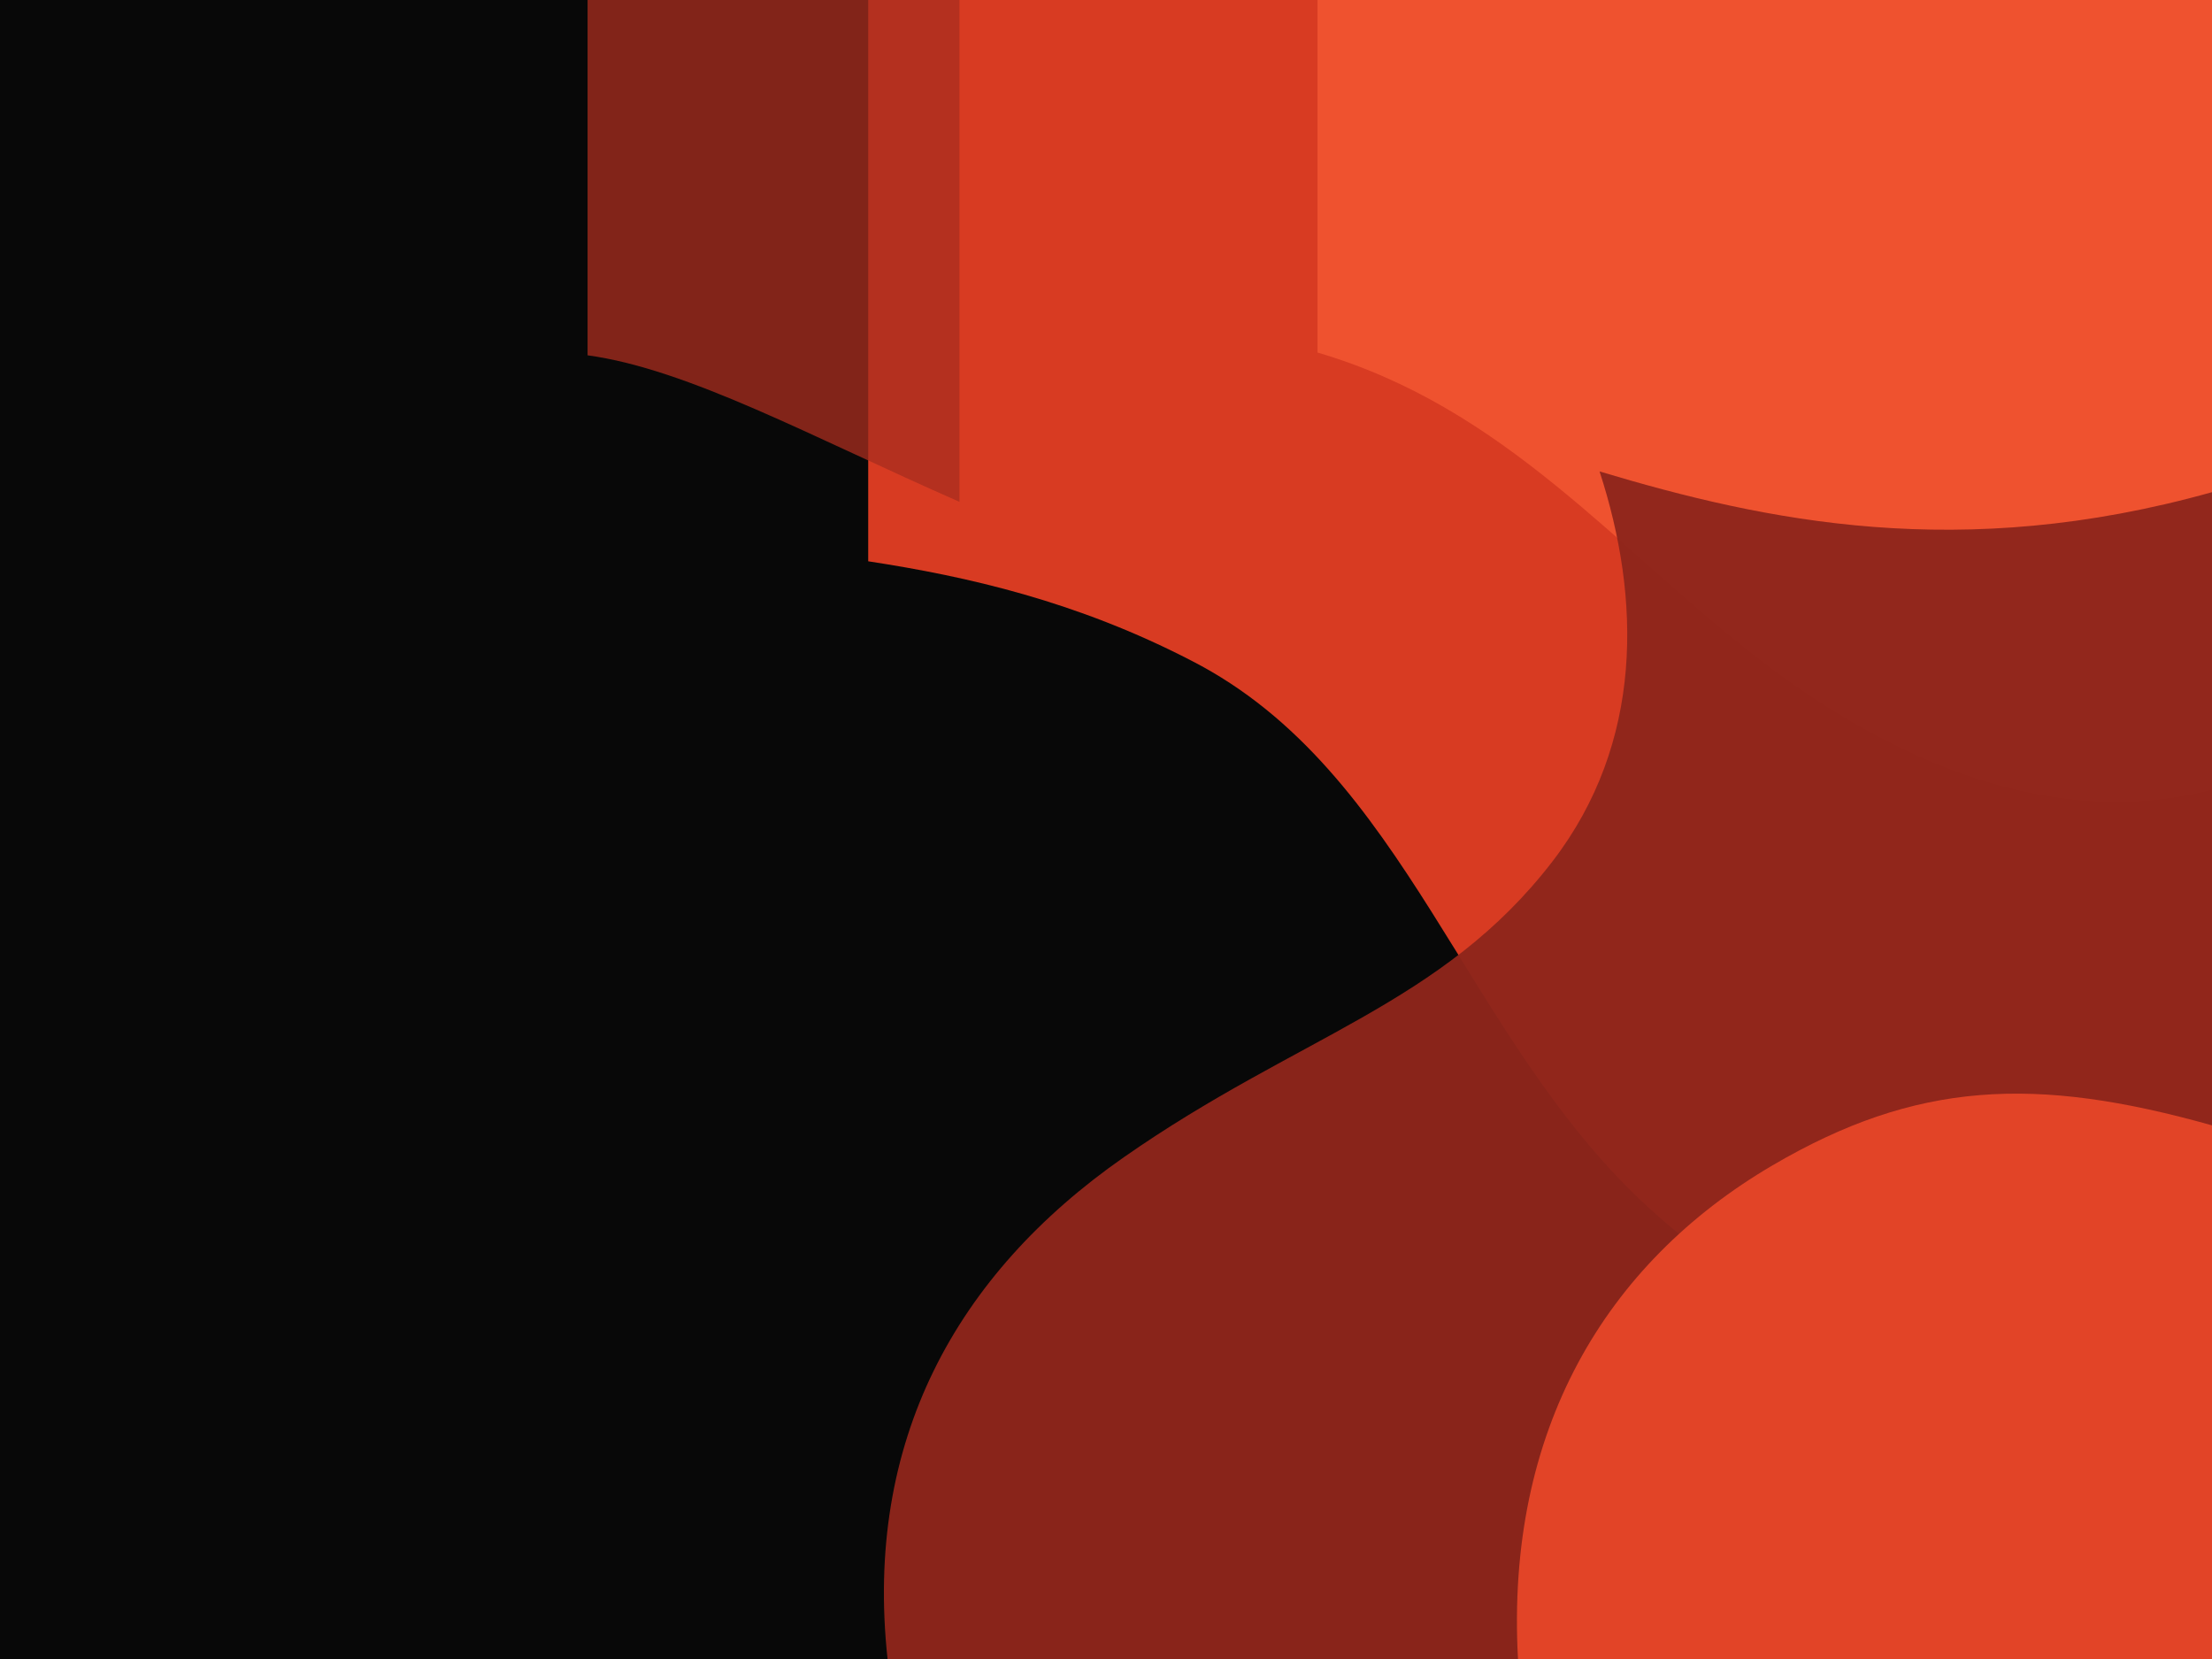
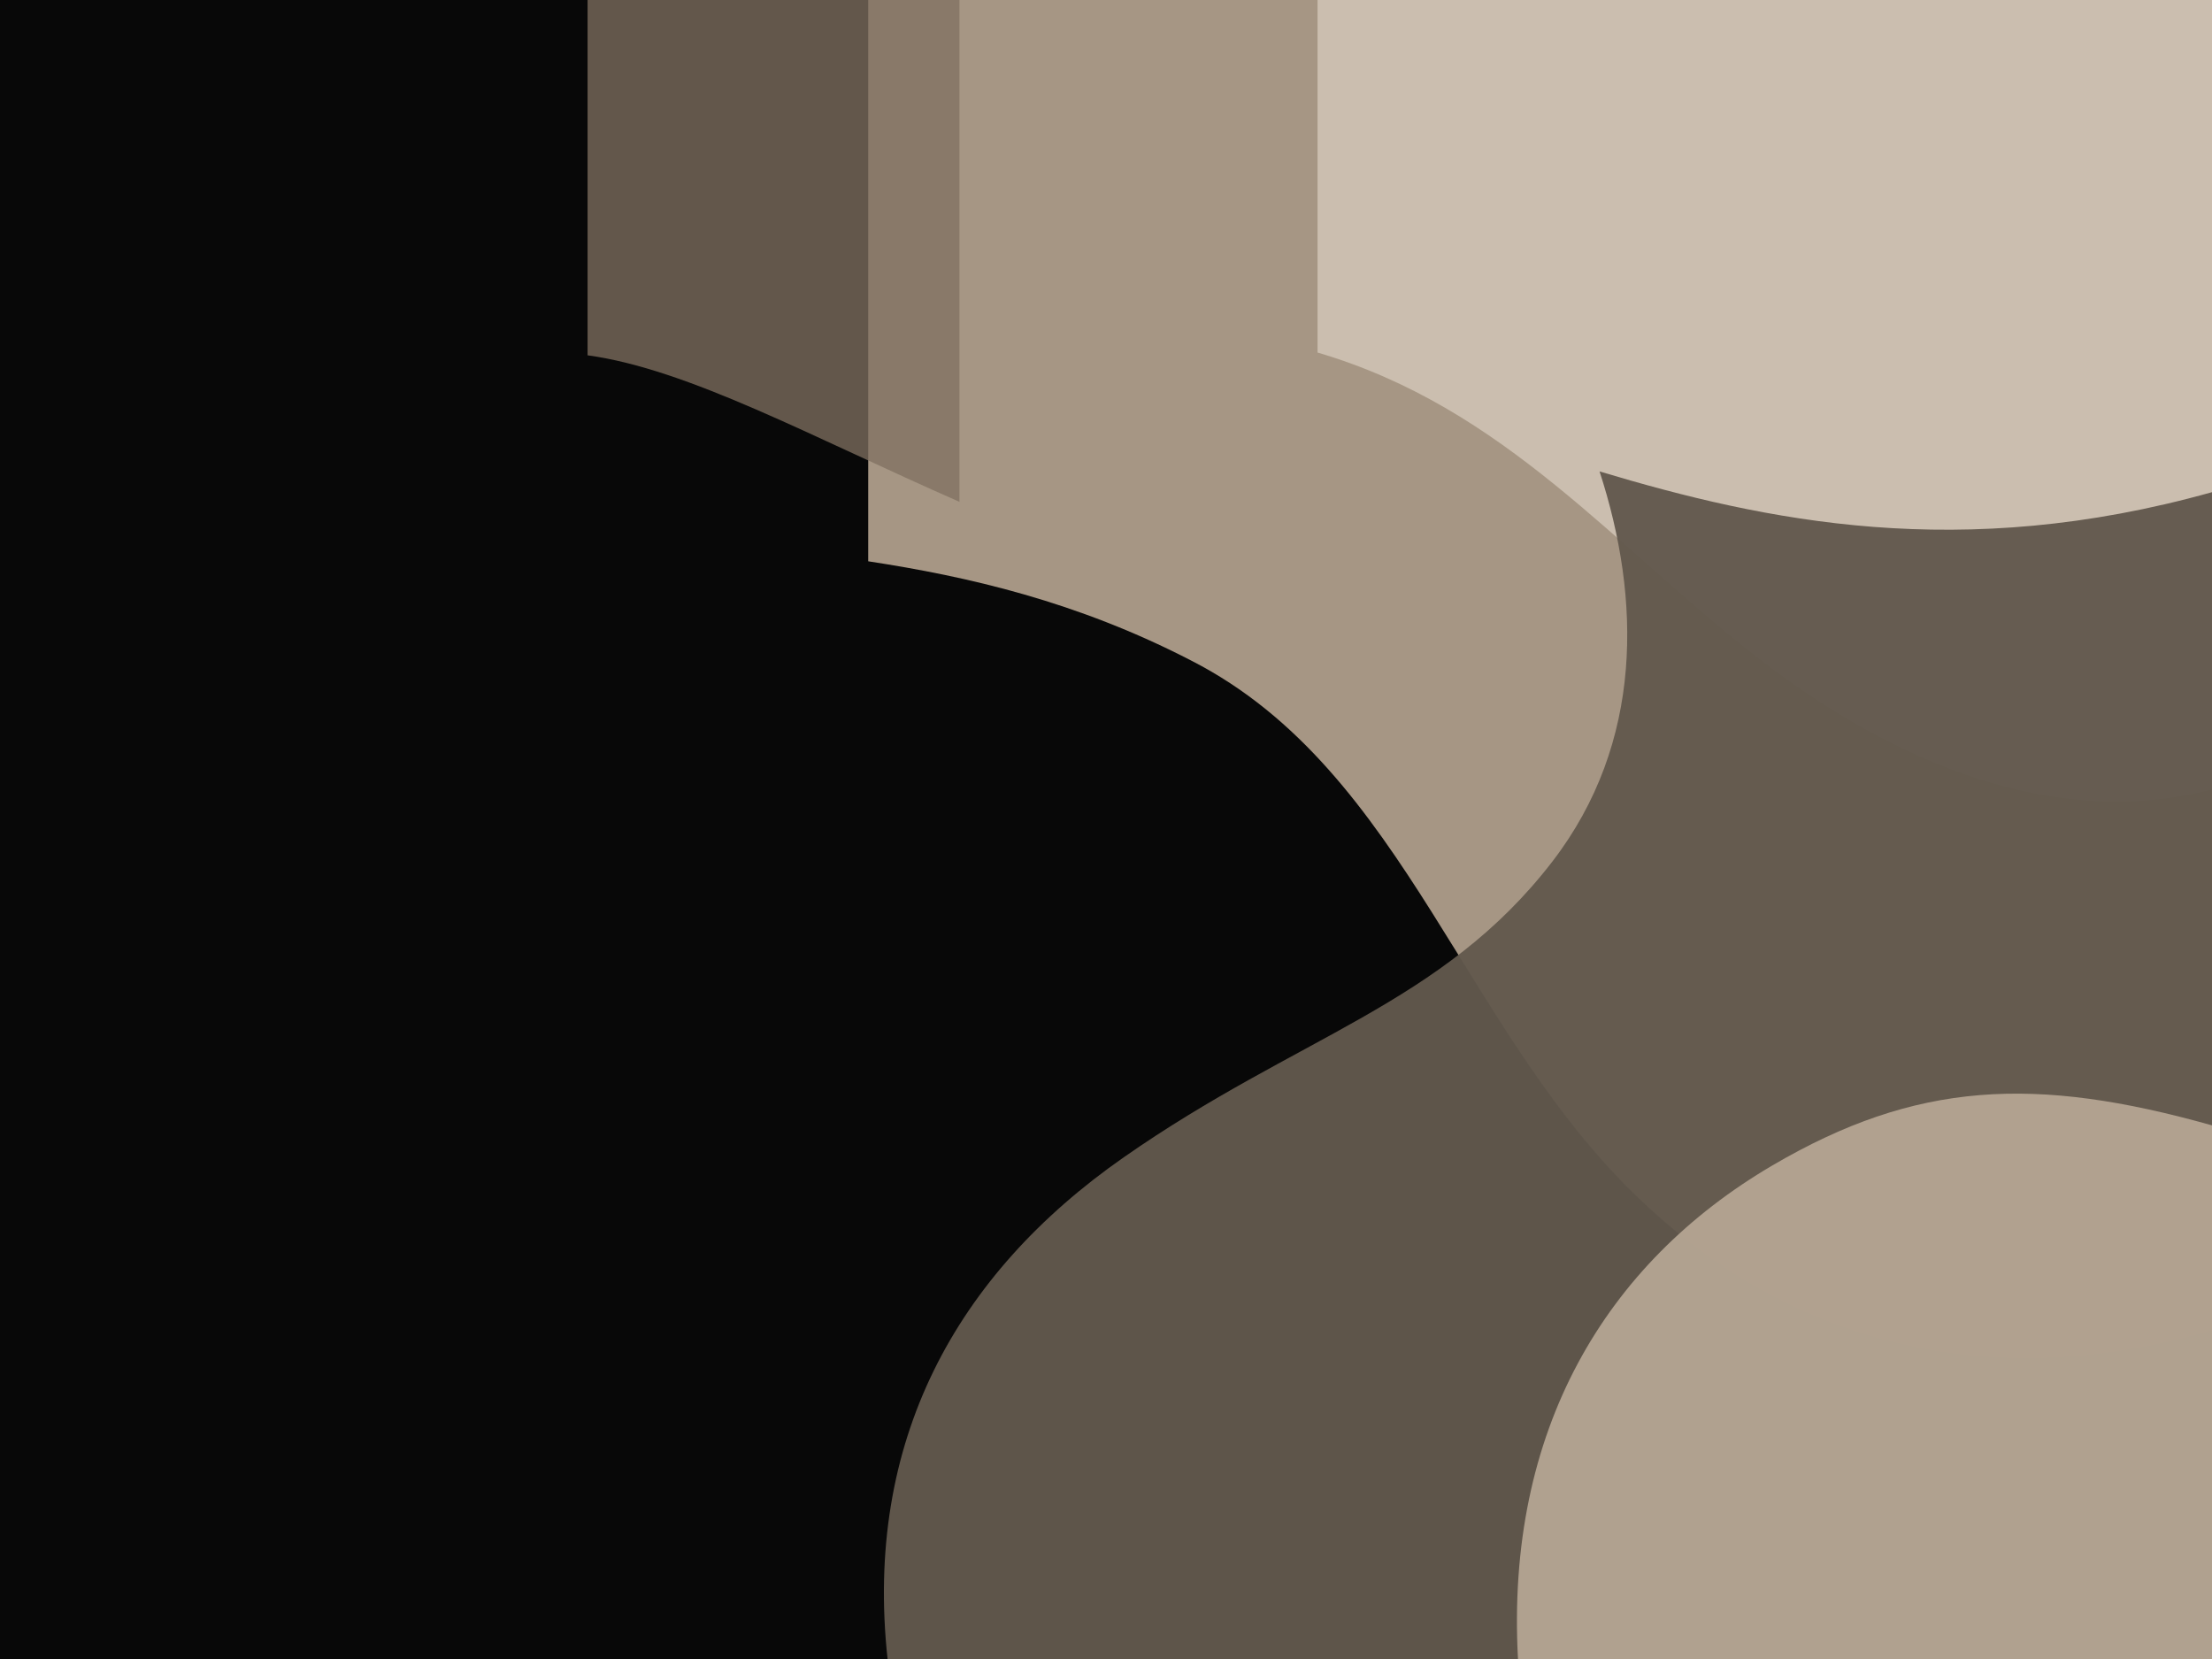
<svg xmlns="http://www.w3.org/2000/svg" viewBox="0 0 1600 1200" preserveAspectRatio="xMidYMid slice">
  <rect width="1600" height="1200" fill="#080808" />
-   <path fill="#d83b22" d="M628 0H1600V962c-164 48-304 7-408-89-133-122-174-315-330-395-83-43-162-61-234-72V0Z" />
-   <path fill="#f25531" d="M953 0h647v571c-114 30-231-20-327-94-105-81-184-182-320-222Z" opacity=".88" />
-   <path fill="#8f251b" d="M642 1200c-17-157 49-278 171-363 126-88 230-110 310-214 66-86 64-190 34-282 120 36 261 66 443 15v844Z" opacity=".96" />
-   <path fill="#e94728" d="M1098 1200c-9-165 63-286 184-357 104-61 190-65 318-29v386Z" opacity=".92" />
-   <path fill="#a82d1e" d="M425 0h269v363c-107-47-196-96-269-106Z" opacity=".76" />
+   <path fill="#a69684" d="M628 0H1600V962c-164 48-304 7-408-89-133-122-174-315-330-395-83-43-162-61-234-72V0Z" />
+   <path fill="#cfc3b4" d="M953 0h647v571c-114 30-231-20-327-94-105-81-184-182-320-222Z" opacity=".88" />
+   <path fill="#62584d" d="M642 1200c-17-157 49-278 171-363 126-88 230-110 310-214 66-86 64-190 34-282 120 36 261 66 443 15v844Z" opacity=".96" />
+   <path fill="#b7a795" d="M1098 1200c-9-165 63-286 184-357 104-61 190-65 318-29v386Z" opacity=".92" />
+   <path fill="#7f7060" d="M425 0h269v363c-107-47-196-96-269-106Z" opacity=".76" />
</svg>
